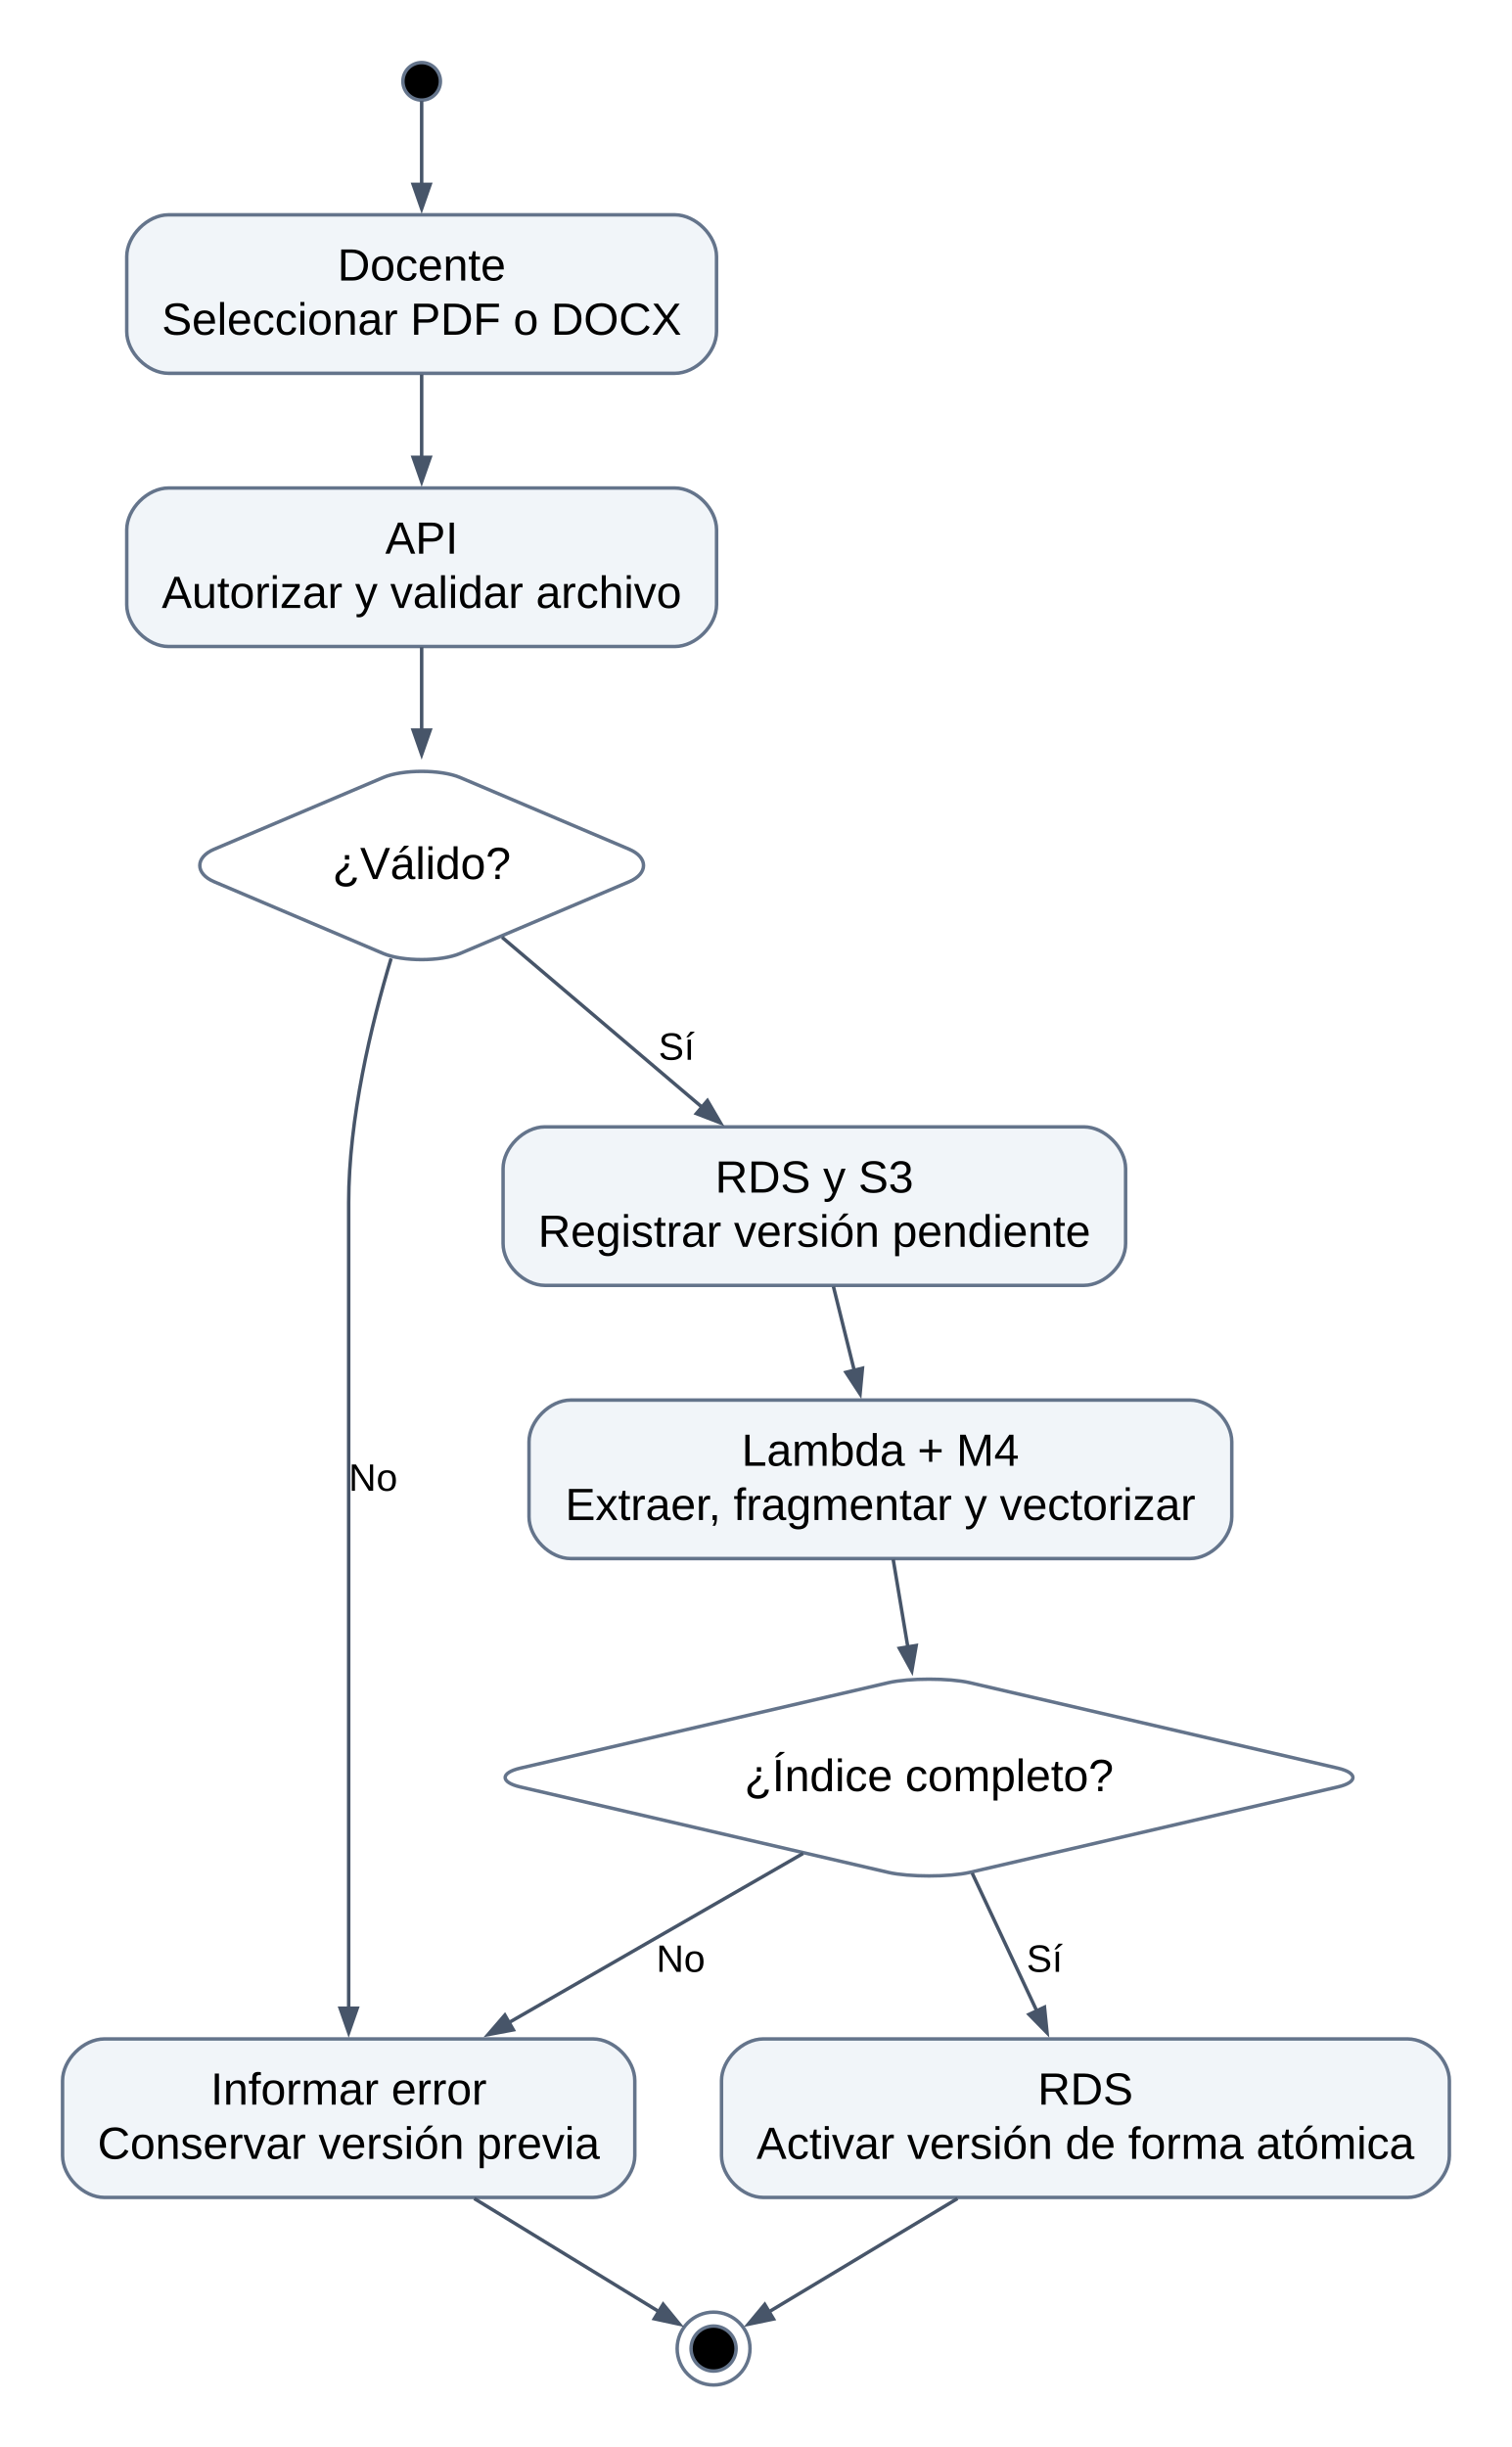
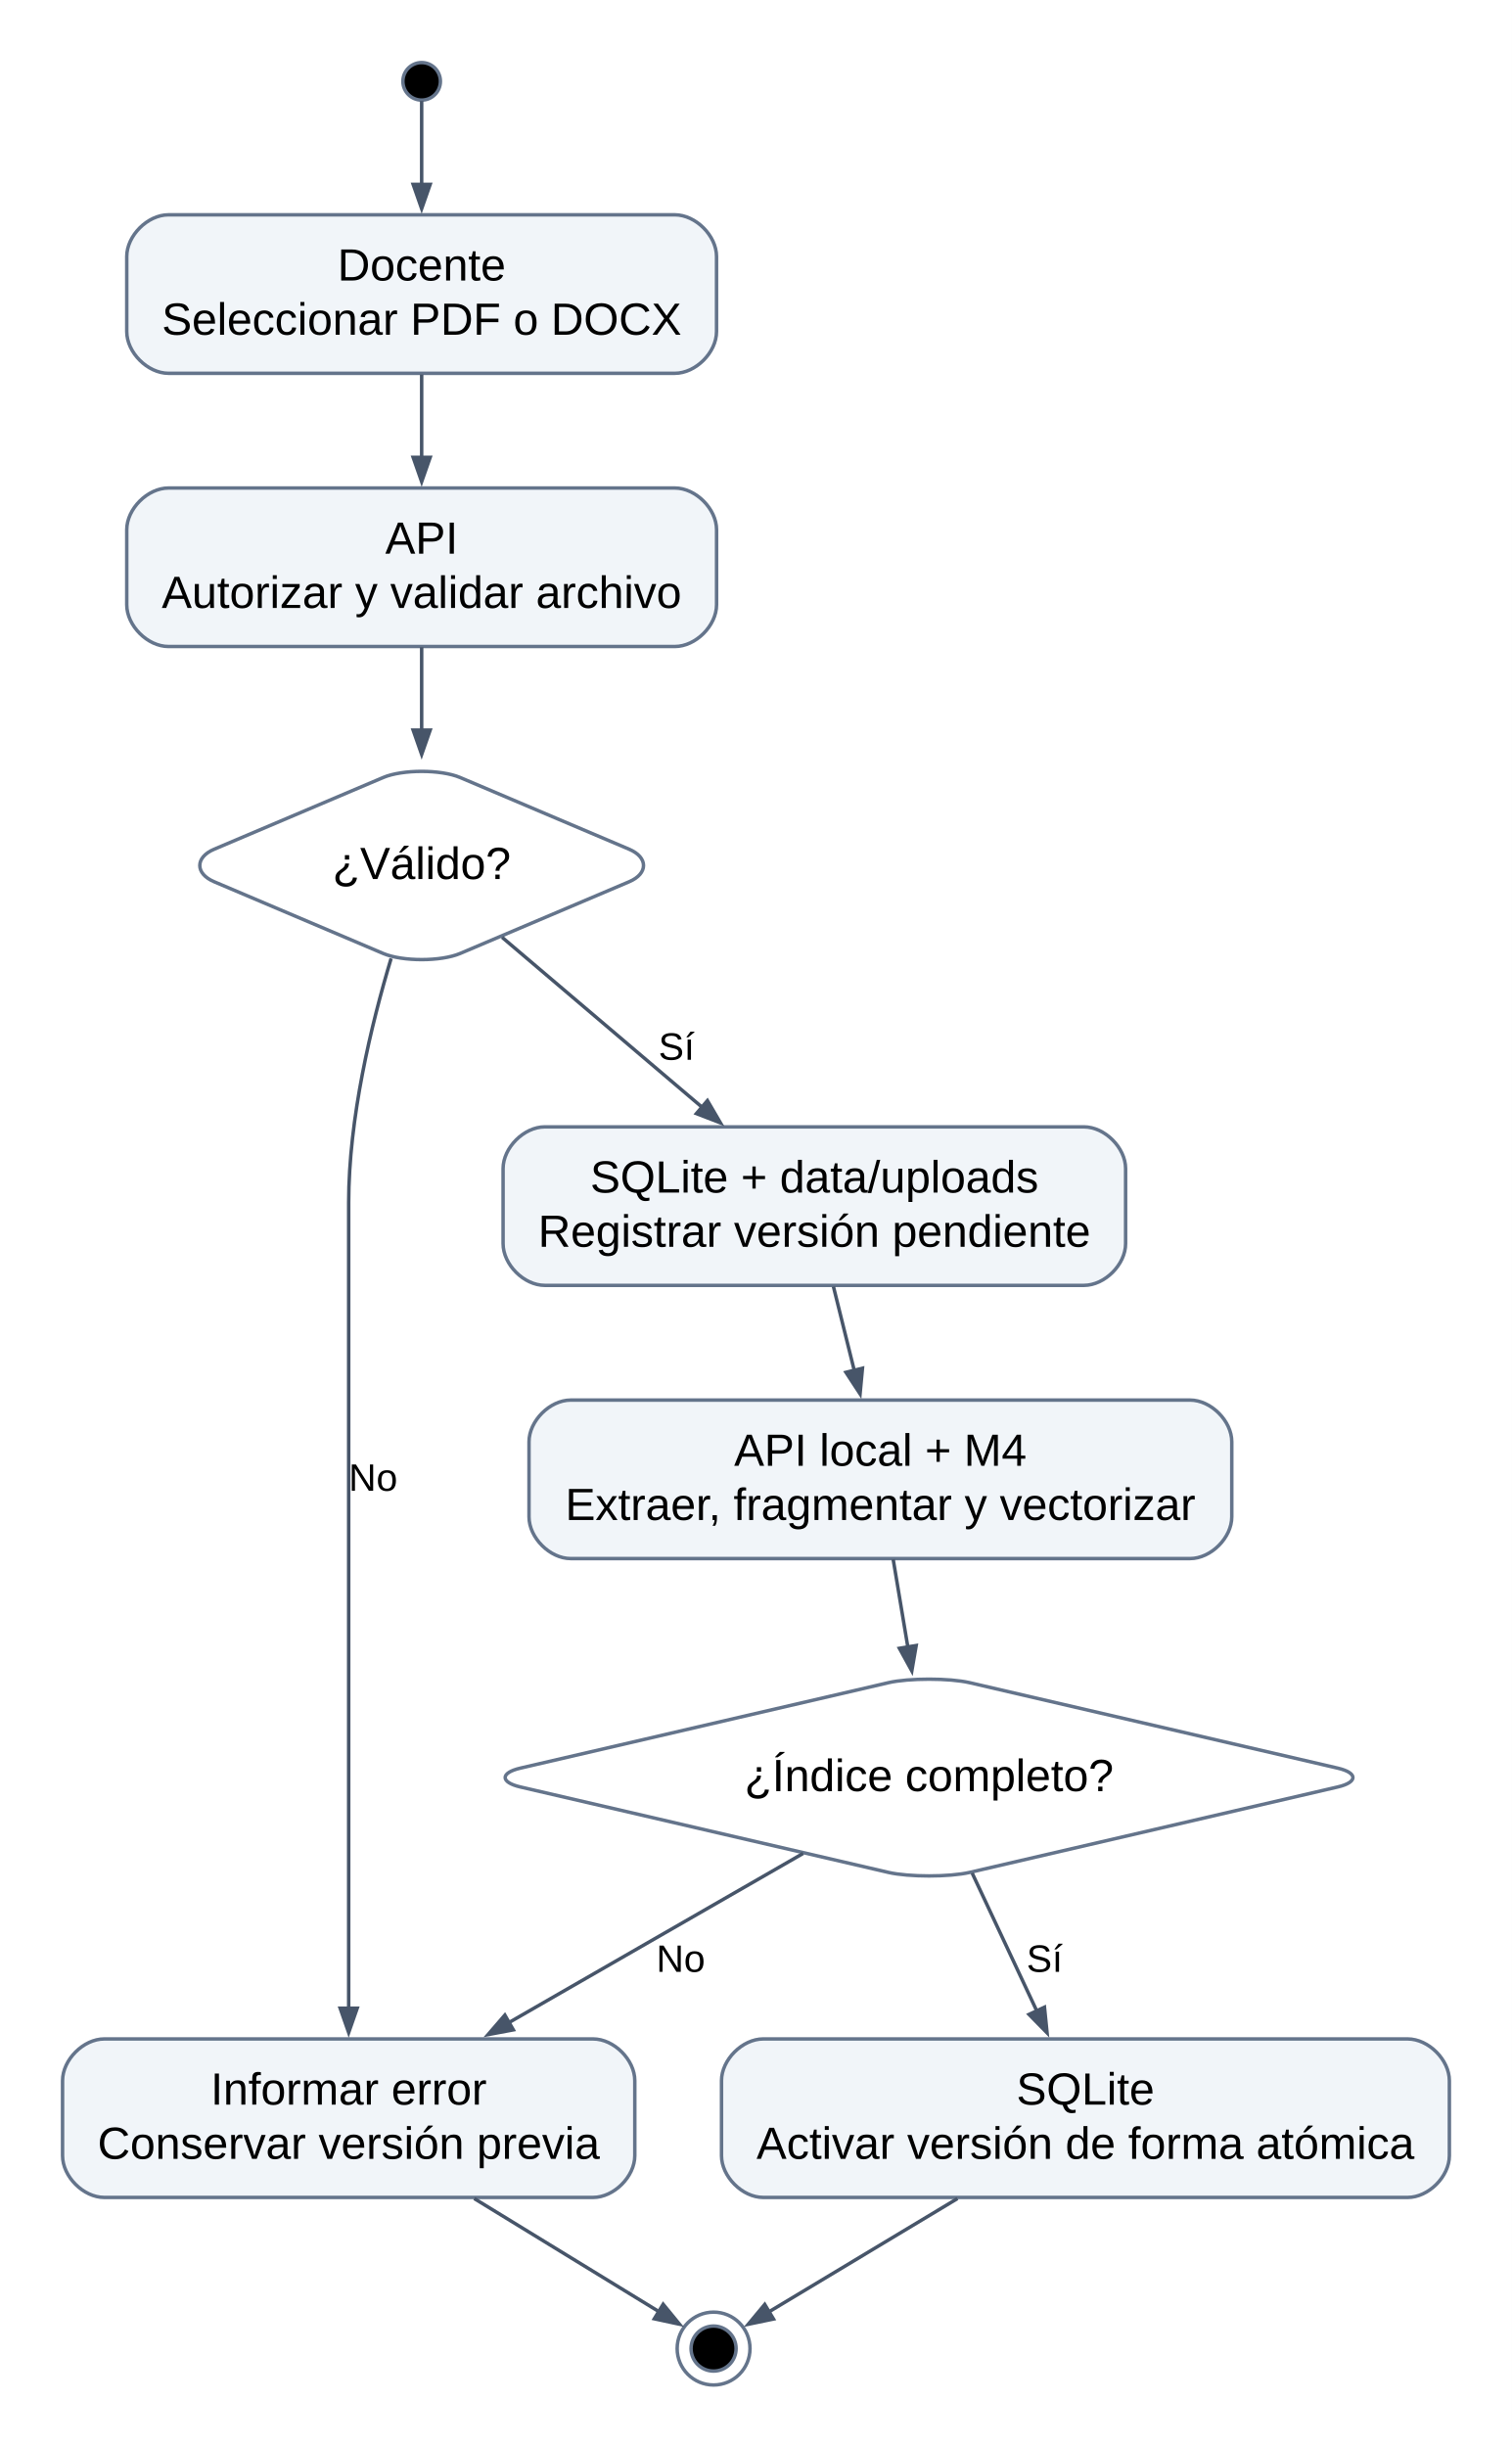
<svg xmlns="http://www.w3.org/2000/svg" width="435pt" height="704pt" viewBox="0.00 0.00 435.00 704.00">
  <g id="graph0" class="graph" transform="scale(1 1) rotate(0) translate(18 686.16)">
    <polygon fill="white" stroke="none" points="-18,18 -18,-686.16 417.05,-686.16 417.05,18 -18,18" />
    <g id="node1" class="node">
      <ellipse fill="black" stroke="#64748b" cx="103.33" cy="-662.76" rx="5.4" ry="5.4" />
    </g>
    <g id="node3" class="node">
      <path fill="#f1f5f9" stroke="#64748b" d="M176.18,-624.36C176.18,-624.36 30.47,-624.36 30.47,-624.36 24.47,-624.36 18.47,-618.36 18.47,-612.36 18.47,-612.36 18.47,-590.76 18.47,-590.76 18.47,-584.76 24.47,-578.76 30.47,-578.76 30.47,-578.76 176.18,-578.76 176.18,-578.76 182.18,-578.76 188.18,-584.76 188.18,-590.76 188.18,-590.76 188.18,-612.36 188.18,-612.36 188.18,-618.36 182.18,-624.36 176.18,-624.36" />
      <text xml:space="preserve" text-anchor="middle" x="103.33" y="-605.46" font-family="Arial" font-size="13.00">Docente</text>
      <text xml:space="preserve" text-anchor="middle" x="103.33" y="-589.86" font-family="Arial" font-size="13.00">Seleccionar PDF o DOCX</text>
    </g>
    <g id="edge1" class="edge">
      <path fill="none" stroke="#475569" d="M103.33,-657.11C103.33,-651.72 103.33,-642.34 103.33,-632.86" />
      <polygon fill="#475569" stroke="#475569" points="105.78,-633.12 103.33,-626.12 100.88,-633.12 105.78,-633.12" />
    </g>
    <g id="node2" class="node">
      <ellipse fill="black" stroke="#64748b" cx="187.33" cy="-10.48" rx="6.48" ry="6.48" />
      <ellipse fill="none" stroke="#64748b" cx="187.33" cy="-10.48" rx="10.48" ry="10.48" />
    </g>
    <g id="node4" class="node">
      <path fill="#f1f5f9" stroke="#64748b" d="M176.19,-545.76C176.19,-545.76 30.47,-545.76 30.47,-545.76 24.47,-545.76 18.47,-539.76 18.47,-533.76 18.47,-533.76 18.47,-512.16 18.47,-512.16 18.47,-506.16 24.47,-500.16 30.47,-500.16 30.47,-500.16 176.19,-500.16 176.19,-500.16 182.19,-500.16 188.19,-506.16 188.19,-512.16 188.19,-512.16 188.19,-533.76 188.19,-533.76 188.19,-539.76 182.19,-545.76 176.19,-545.76" />
      <text xml:space="preserve" text-anchor="middle" x="103.33" y="-526.86" font-family="Arial" font-size="13.00">API</text>
      <text xml:space="preserve" text-anchor="middle" x="103.33" y="-511.26" font-family="Arial" font-size="13.00">Autorizar y validar archivo</text>
    </g>
    <g id="edge2" class="edge">
      <path fill="none" stroke="#475569" d="M103.33,-578.4C103.33,-570.94 103.33,-562.48 103.33,-554.48" />
      <polygon fill="#475569" stroke="#475569" points="105.78,-554.58 103.33,-547.58 100.88,-554.58 105.78,-554.58" />
    </g>
    <g id="node5" class="node">
      <path fill="white" stroke="#64748b" d="M92.28,-462.48C92.28,-462.48 43.63,-441.84 43.63,-441.84 38.11,-439.5 38.11,-434.82 43.63,-432.48 43.63,-432.48 92.28,-411.84 92.28,-411.84 97.81,-409.5 108.85,-409.5 114.38,-411.84 114.38,-411.84 163.03,-432.48 163.03,-432.48 168.55,-434.82 168.55,-439.5 163.03,-441.84 163.03,-441.84 114.38,-462.48 114.38,-462.48 108.85,-464.82 97.81,-464.82 92.28,-462.48" />
      <text xml:space="preserve" text-anchor="middle" x="103.33" y="-433.26" font-family="Arial" font-size="13.00">¿Válido?</text>
    </g>
    <g id="edge3" class="edge">
      <path fill="none" stroke="#475569" d="M103.33,-499.94C103.33,-492.6 103.33,-484.2 103.33,-476" />
      <polygon fill="#475569" stroke="#475569" points="105.78,-476.11 103.33,-469.11 100.88,-476.11 105.78,-476.11" />
    </g>
    <g id="node6" class="node">
      <path fill="#f1f5f9" stroke="#64748b" d="M152.66,-99.56C152.66,-99.56 12,-99.56 12,-99.56 6,-99.56 0,-93.56 0,-87.56 0,-87.56 0,-65.96 0,-65.96 0,-59.96 6,-53.96 12,-53.96 12,-53.96 152.66,-53.96 152.66,-53.96 158.66,-53.96 164.66,-59.96 164.66,-65.96 164.66,-65.96 164.66,-87.56 164.66,-87.56 164.66,-93.56 158.66,-99.56 152.66,-99.56" />
      <text xml:space="preserve" text-anchor="middle" x="82.33" y="-80.66" font-family="Arial" font-size="13.00">Informar error</text>
      <text xml:space="preserve" text-anchor="middle" x="82.33" y="-65.06" font-family="Arial" font-size="13.00">Conservar versión previa</text>
    </g>
    <g id="edge4" class="edge">
      <path fill="none" stroke="#475569" d="M94.54,-410.42C88.79,-391.27 82.33,-364.39 82.33,-340.16 82.33,-340.16 82.33,-340.16 82.33,-173.76 82.33,-151.89 82.33,-127.22 82.33,-108.36" />
      <polygon fill="#475569" stroke="#475569" points="84.78,-108.39 82.33,-101.39 79.88,-108.39 84.78,-108.39" />
      <text xml:space="preserve" text-anchor="middle" x="89.36" y="-257.26" font-family="Arial" font-size="11.00">No</text>
    </g>
    <g id="node7" class="node">
      <path fill="#f1f5f9" stroke="#64748b" d="M293.89,-361.96C293.89,-361.96 138.76,-361.96 138.76,-361.96 132.76,-361.96 126.76,-355.96 126.76,-349.96 126.76,-349.96 126.76,-328.36 126.76,-328.36 126.76,-322.36 132.76,-316.36 138.76,-316.36 138.76,-316.36 293.89,-316.36 293.89,-316.36 299.89,-316.36 305.89,-322.36 305.89,-328.36 305.89,-328.36 305.89,-349.96 305.89,-349.96 305.89,-355.96 299.89,-361.96 293.89,-361.96" />
-       <text xml:space="preserve" text-anchor="middle" x="216.33" y="-343.06" font-family="Arial" font-size="13.00">RDS y S3</text>
+       <text xml:space="preserve" text-anchor="middle" x="216.33" y="-343.06" font-family="Arial" font-size="13.00">SQLite + data/uploads</text>
      <text xml:space="preserve" text-anchor="middle" x="216.33" y="-327.46" font-family="Arial" font-size="13.00">Registrar versión pendiente</text>
    </g>
    <g id="edge5" class="edge">
      <path fill="none" stroke="#475569" d="M126.47,-416.5C143.18,-402.31 165.95,-382.96 184.39,-367.3" />
      <polygon fill="#475569" stroke="#475569" points="185.56,-369.52 189.3,-363.12 182.38,-365.78 185.56,-369.52" />
      <text xml:space="preserve" text-anchor="middle" x="176.67" y="-381.26" font-family="Arial" font-size="11.00">Sí</text>
    </g>
    <g id="edge11" class="edge">
      <path fill="none" stroke="#475569" d="M118.46,-53.64C136.68,-42.48 157.82,-29.54 171.83,-20.97" />
      <polygon fill="#475569" stroke="#475569" points="172.82,-23.23 177.52,-17.49 170.27,-19.05 172.82,-23.23" />
    </g>
    <g id="node8" class="node">
      <path fill="#f1f5f9" stroke="#64748b" d="M324.44,-283.36C324.44,-283.36 146.22,-283.36 146.22,-283.36 140.22,-283.36 134.22,-277.36 134.22,-271.36 134.22,-271.36 134.22,-249.76 134.22,-249.76 134.22,-243.76 140.22,-237.76 146.22,-237.76 146.22,-237.76 324.44,-237.76 324.44,-237.76 330.44,-237.76 336.44,-243.76 336.44,-249.76 336.44,-249.76 336.44,-271.36 336.44,-271.36 336.44,-277.36 330.44,-283.36 324.44,-283.36" />
-       <text xml:space="preserve" text-anchor="middle" x="235.33" y="-264.46" font-family="Arial" font-size="13.00">Lambda + M4</text>
+       <text xml:space="preserve" text-anchor="middle" x="235.33" y="-264.46" font-family="Arial" font-size="13.00">API local + M4</text>
      <text xml:space="preserve" text-anchor="middle" x="235.33" y="-248.86" font-family="Arial" font-size="13.00">Extraer, fragmentar y vectorizar</text>
    </g>
    <g id="edge6" class="edge">
      <path fill="none" stroke="#475569" d="M221.82,-316C223.7,-308.46 225.82,-299.9 227.82,-291.83" />
      <polygon fill="#475569" stroke="#475569" points="230.17,-292.52 229.48,-285.14 225.42,-291.34 230.17,-292.52" />
    </g>
    <g id="node9" class="node">
      <path fill="white" stroke="#64748b" d="M237.64,-202.05C237.64,-202.05 131.74,-177.47 131.74,-177.47 125.9,-176.12 125.9,-173.4 131.74,-172.05 131.74,-172.05 237.64,-147.47 237.64,-147.47 243.48,-146.12 255.17,-146.12 261.02,-147.47 261.02,-147.47 366.92,-172.05 366.92,-172.05 372.76,-173.4 372.76,-176.12 366.92,-177.47 366.92,-177.47 261.02,-202.05 261.02,-202.05 255.17,-203.4 243.48,-203.4 237.64,-202.05" />
      <text xml:space="preserve" text-anchor="middle" x="249.33" y="-170.86" font-family="Arial" font-size="13.00">¿Índice completo?</text>
    </g>
    <g id="edge7" class="edge">
      <path fill="none" stroke="#475569" d="M239.01,-237.54C240.31,-229.75 241.81,-220.77 243.26,-212.11" />
      <polygon fill="#475569" stroke="#475569" points="245.63,-212.75 244.37,-205.44 240.8,-211.94 245.63,-212.75" />
    </g>
    <g id="edge8" class="edge">
      <path fill="none" stroke="#475569" d="M213.09,-152.93C188.28,-138.66 155.16,-119.63 128.46,-104.28" />
      <polygon fill="#475569" stroke="#475569" points="129.71,-102.17 122.43,-100.81 127.27,-106.42 129.71,-102.17" />
      <text xml:space="preserve" text-anchor="middle" x="177.87" y="-118.86" font-family="Arial" font-size="11.00">No</text>
    </g>
    <g id="node10" class="node">
      <path fill="#f1f5f9" stroke="#64748b" d="M387.05,-99.56C387.05,-99.56 201.61,-99.56 201.61,-99.56 195.61,-99.56 189.61,-93.56 189.61,-87.56 189.61,-87.56 189.61,-65.96 189.61,-65.96 189.61,-59.96 195.61,-53.96 201.61,-53.96 201.61,-53.96 387.05,-53.96 387.05,-53.96 393.05,-53.96 399.05,-59.96 399.05,-65.96 399.05,-65.96 399.05,-87.56 399.05,-87.56 399.05,-93.56 393.05,-99.56 387.05,-99.56" />
-       <text xml:space="preserve" text-anchor="middle" x="294.33" y="-80.66" font-family="Arial" font-size="13.00">RDS</text>
+       <text xml:space="preserve" text-anchor="middle" x="294.33" y="-80.66" font-family="Arial" font-size="13.00">SQLite</text>
      <text xml:space="preserve" text-anchor="middle" x="294.33" y="-65.06" font-family="Arial" font-size="13.00">Activar versión de forma atómica</text>
    </g>
    <g id="edge9" class="edge">
      <path fill="none" stroke="#475569" d="M261.74,-147.27C267.52,-134.96 274.41,-120.26 280.36,-107.55" />
      <polygon fill="#475569" stroke="#475569" points="282.54,-108.69 283.29,-101.31 278.1,-106.61 282.54,-108.69" />
      <text xml:space="preserve" text-anchor="middle" x="282.58" y="-118.86" font-family="Arial" font-size="11.00">Sí</text>
    </g>
    <g id="edge10" class="edge">
      <path fill="none" stroke="#475569" d="M257.51,-53.64C238.94,-42.48 217.4,-29.54 203.13,-20.97" />
      <polygon fill="#475569" stroke="#475569" points="204.57,-18.98 197.31,-17.48 202.05,-23.18 204.57,-18.98" />
    </g>
  </g>
</svg>
